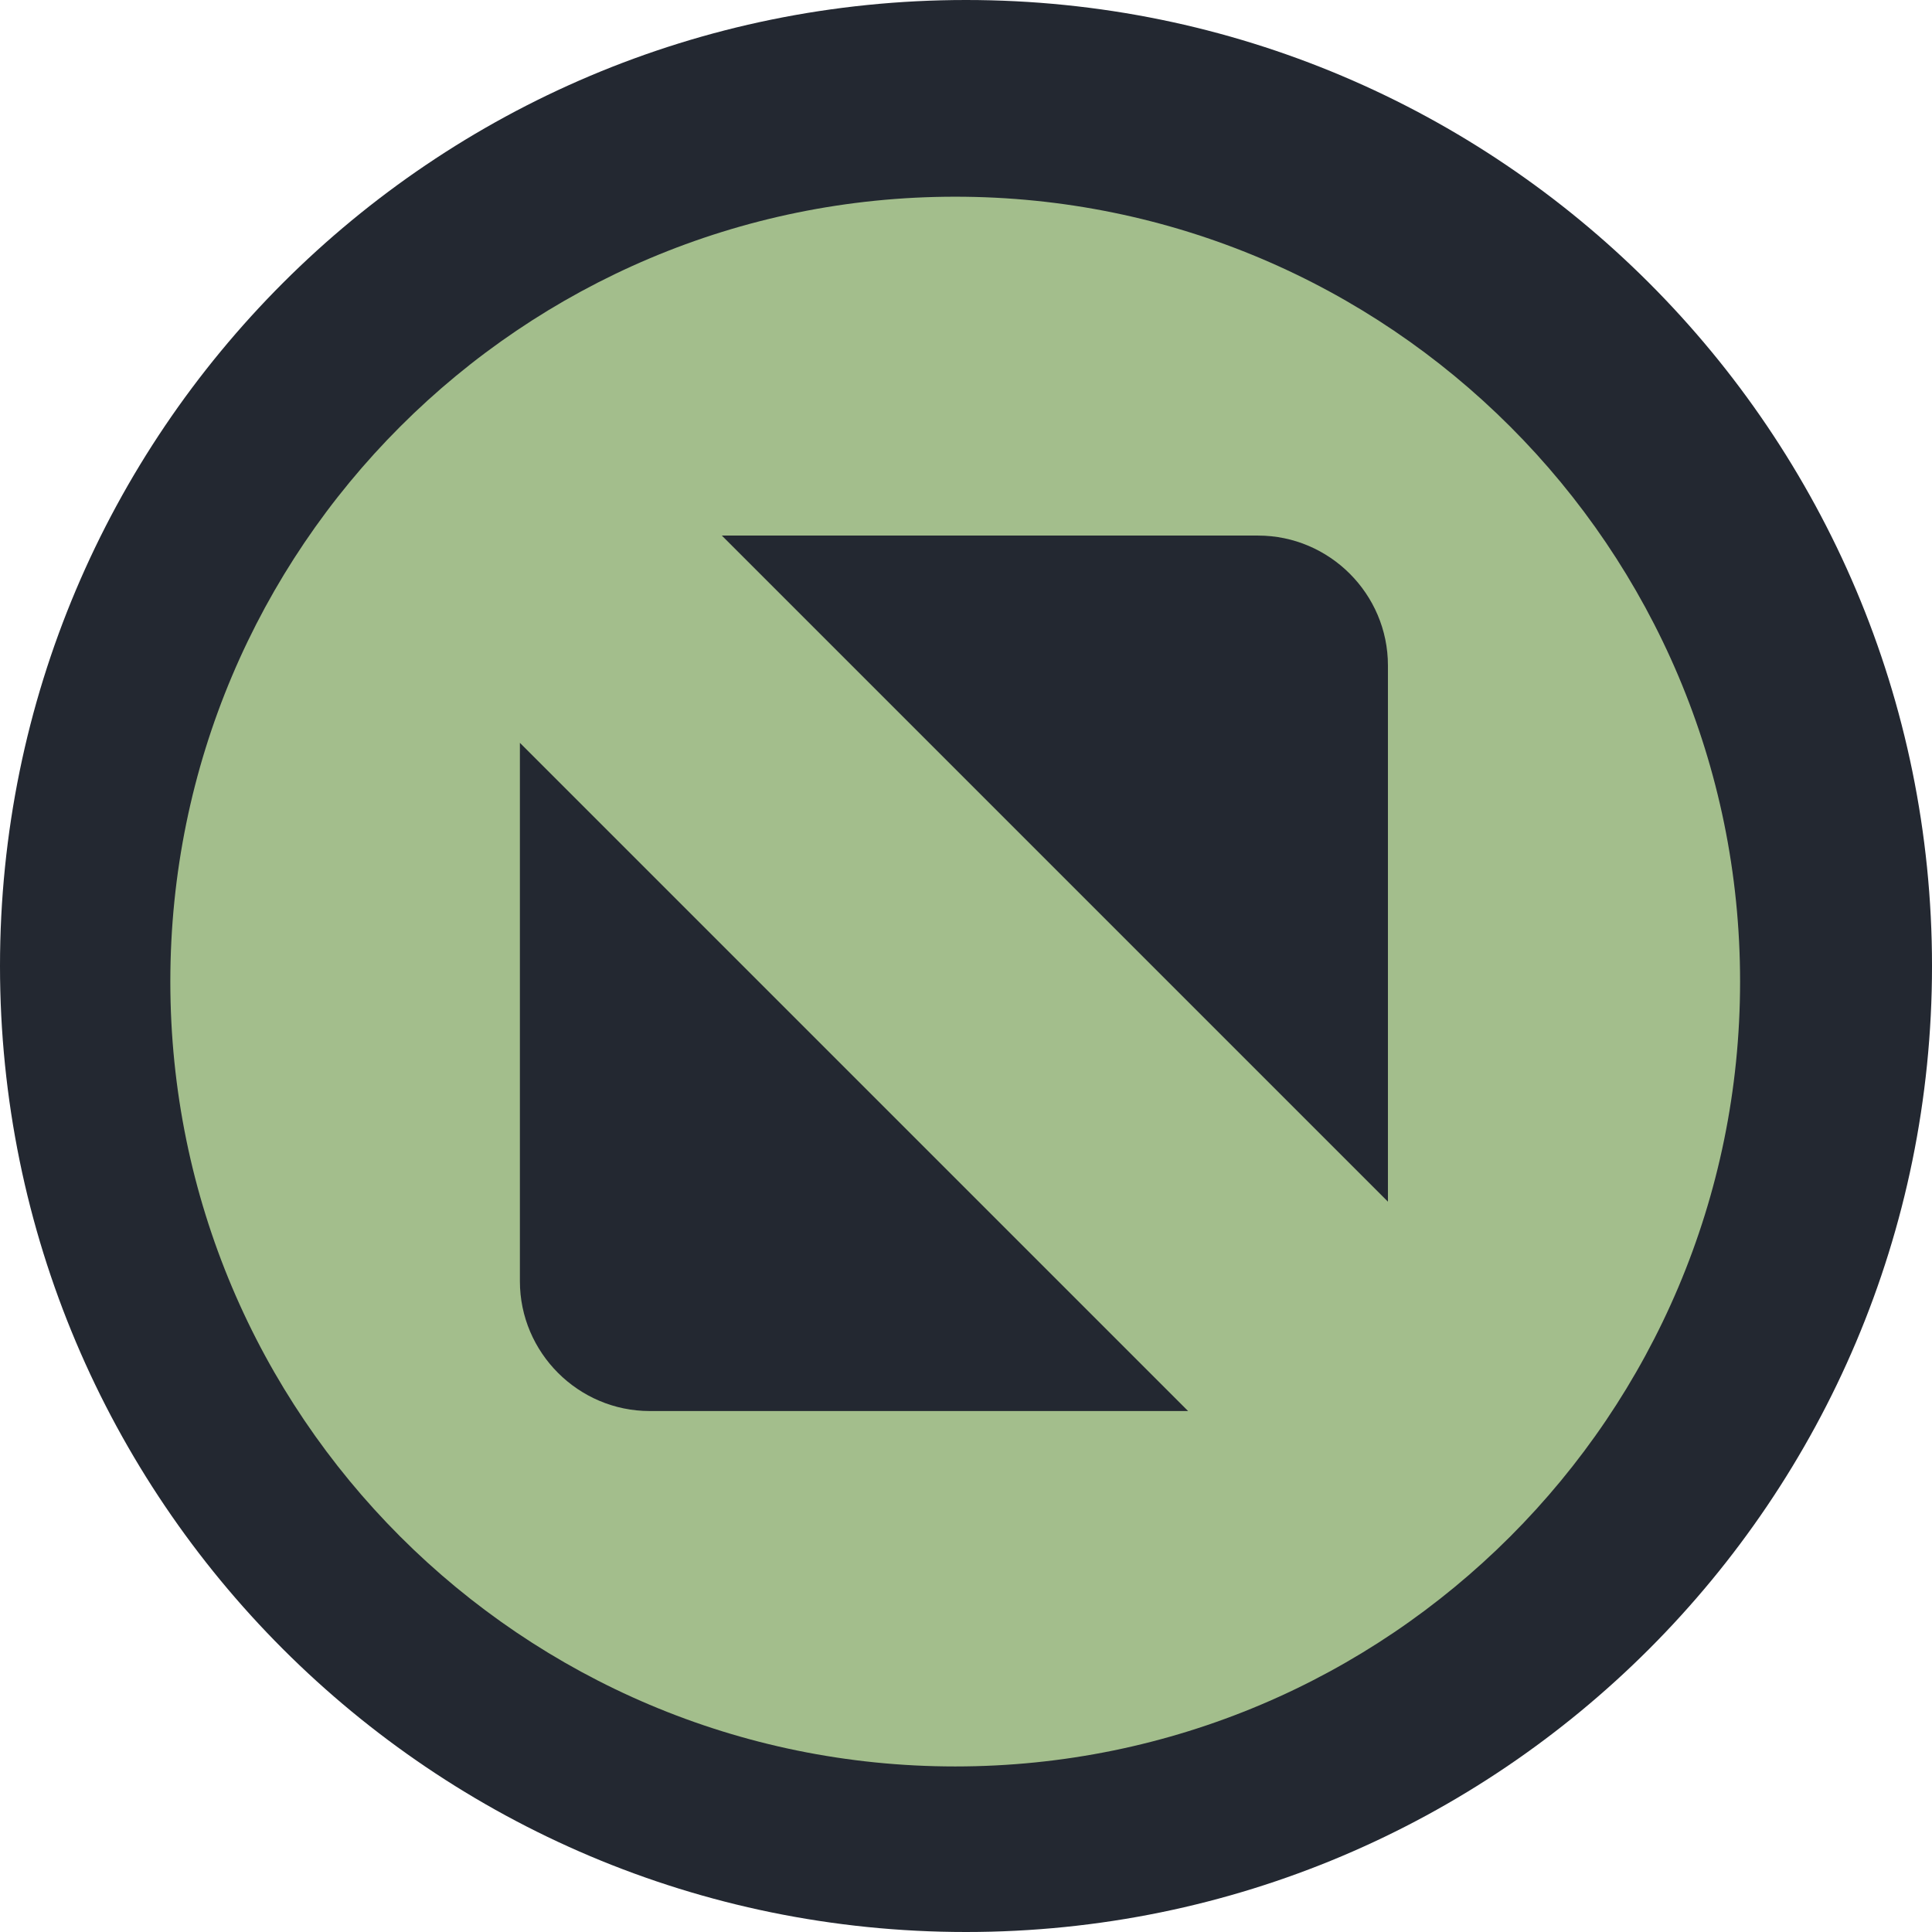
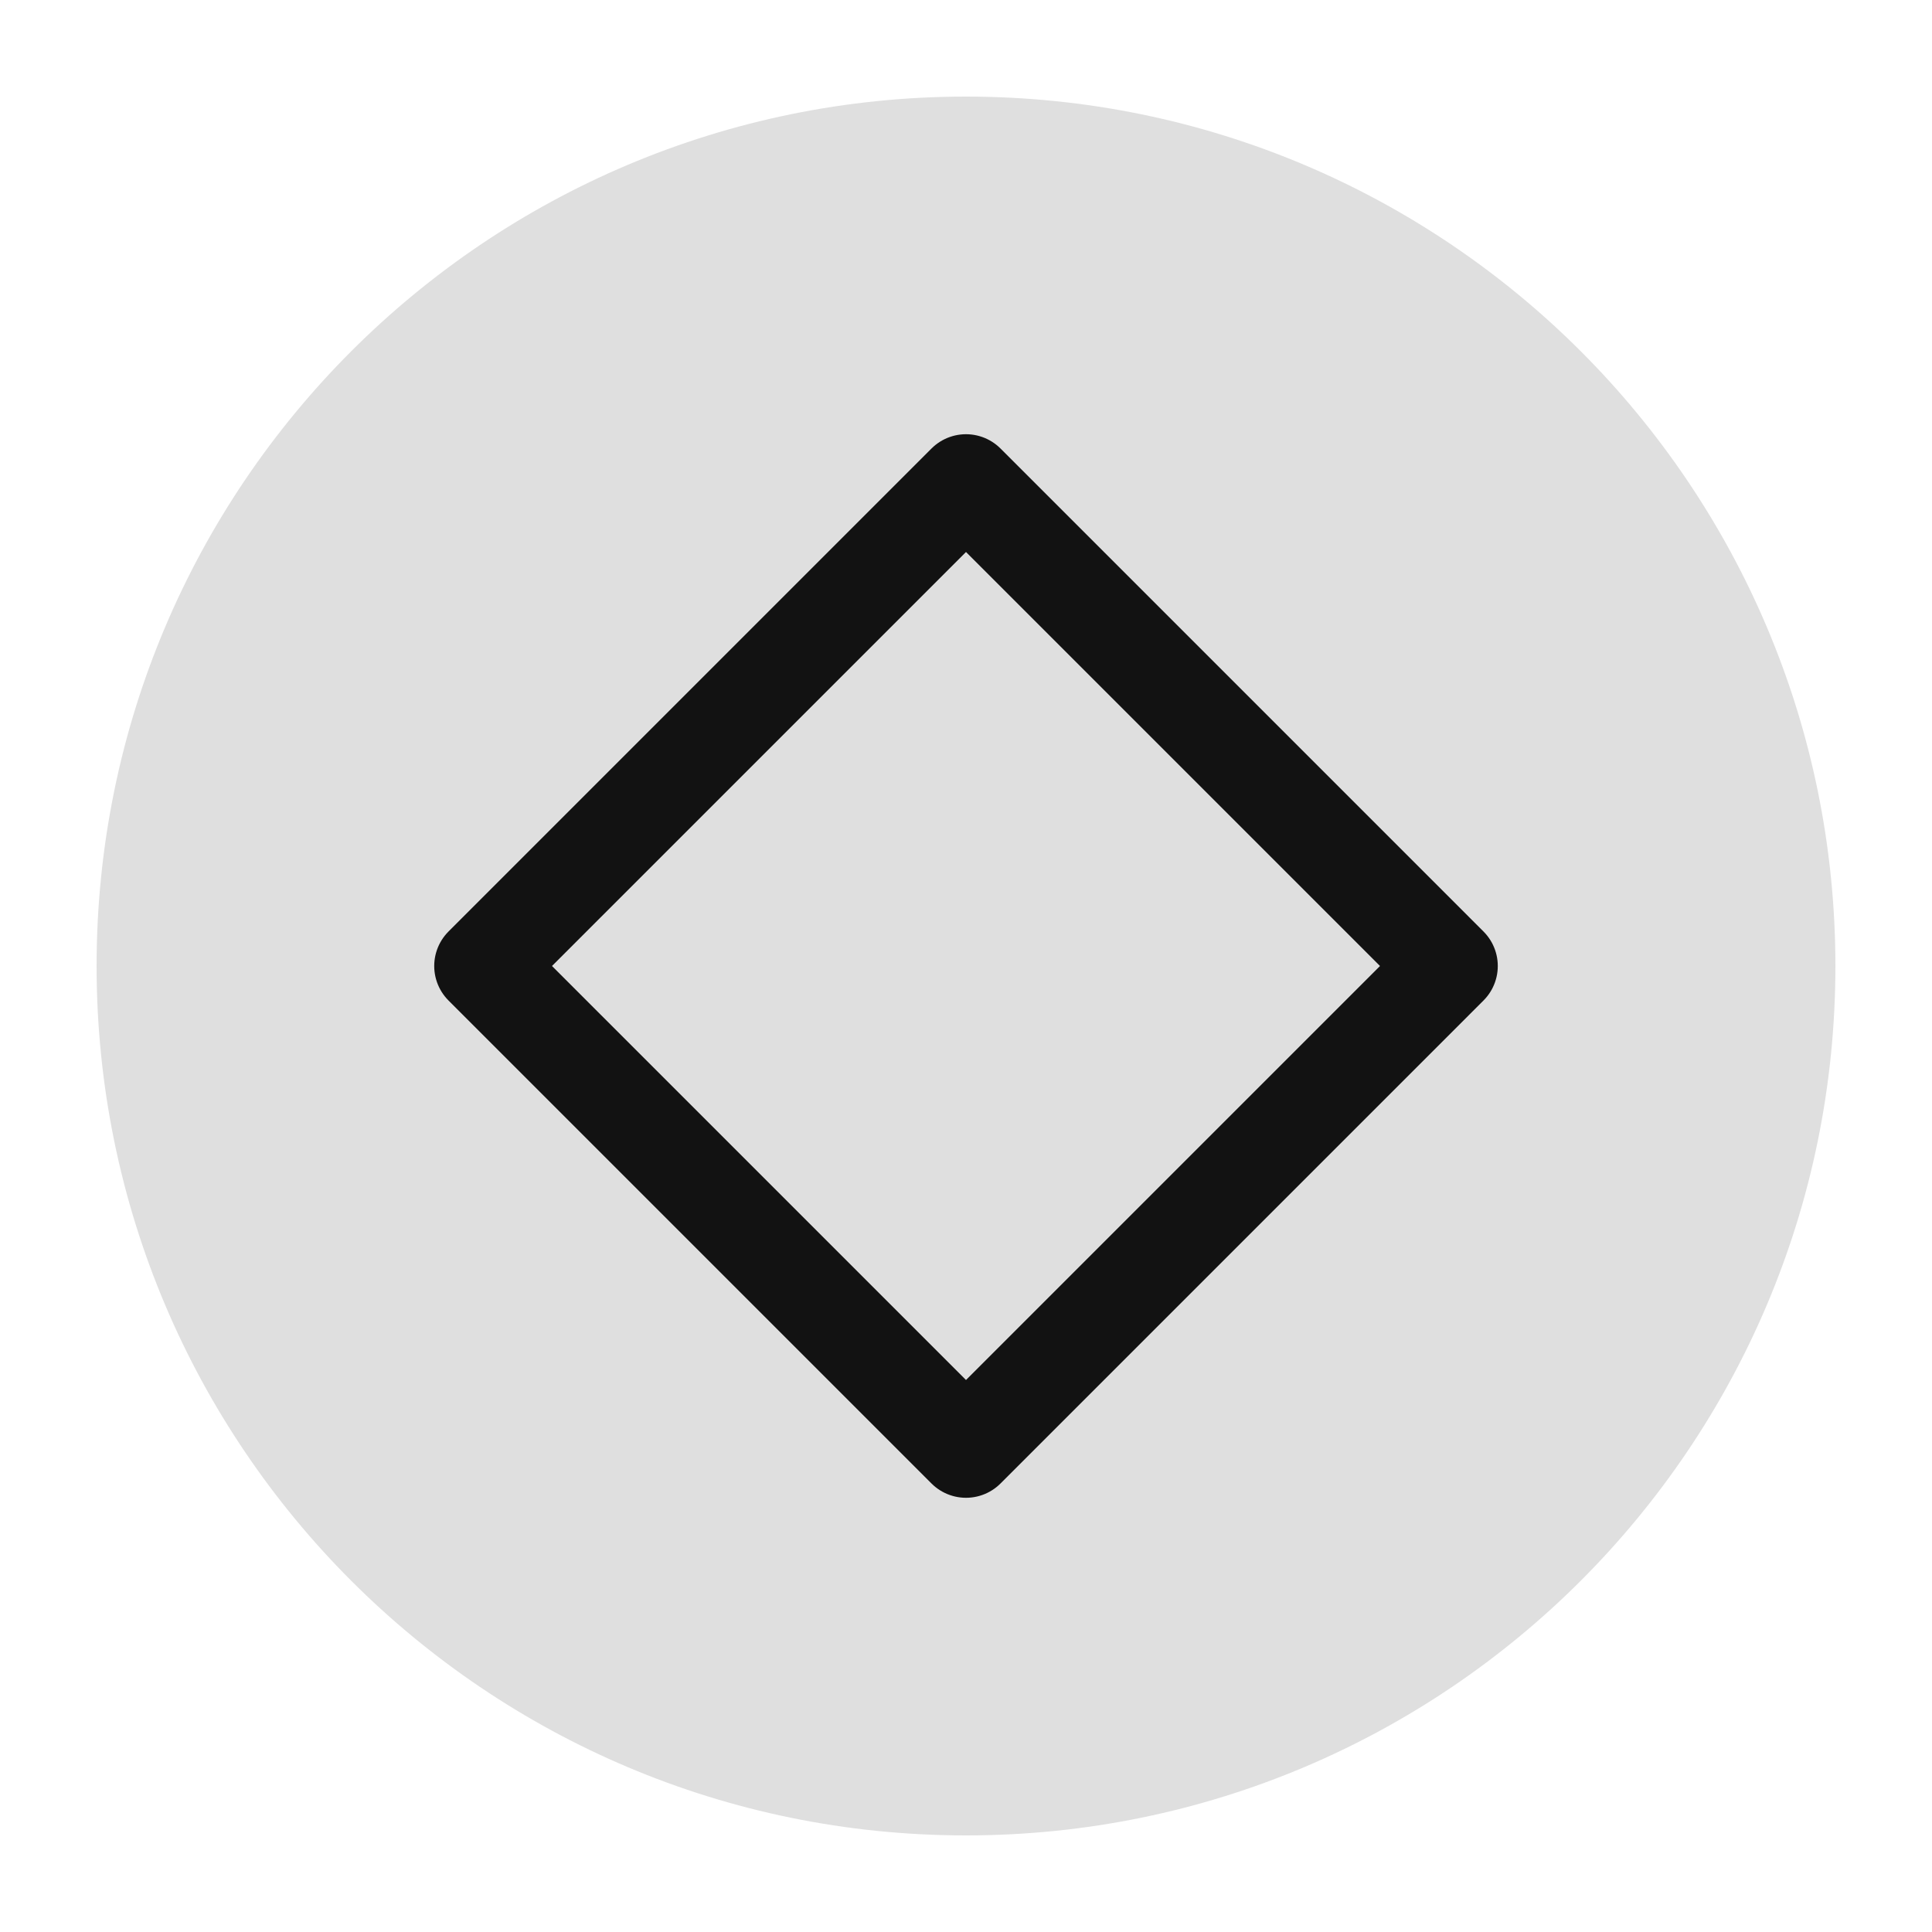
<svg xmlns="http://www.w3.org/2000/svg" viewBox="0 0 50 50" version="1.2" baseProfile="tiny">
  <defs>
</defs>
  <g fill="none" stroke="black" stroke-width="1" fill-rule="evenodd" stroke-linecap="square" stroke-linejoin="bevel">
-     <g fill="#232831" fill-opacity="1" stroke="none" transform="matrix(0.0548323,0,0,-0.0548323,-8.04361,49.8508)" font-family="Noto Sans" font-size="10" font-weight="400" font-style="normal">
-       <path vector-effect="none" fill-rule="evenodd" d="M602.635,-2.721 C854.437,-2.721 1058.57,201.409 1058.57,453.214 C1058.57,705.021 854.437,909.15 602.635,909.15 C350.825,909.15 146.695,705.021 146.695,453.214 C146.695,201.409 350.825,-2.721 602.635,-2.721 " />
+     <g fill="#dfdfdf" fill-opacity="1" stroke="none" transform="matrix(2.5,0,0,2.5,2.5,2.5)" font-family="Noto Sans" font-size="11" font-weight="400" font-style="normal">
+       <circle cx="9" cy="9" r="9" />
    </g>
-     <g fill="#a3be8c" fill-opacity="1" stroke="none" transform="matrix(0.0548323,0,0,-0.0548323,-8.04361,49.8508)" font-family="Noto Sans" font-size="10" font-weight="400" font-style="normal">
-       <path vector-effect="none" fill-rule="evenodd" d="M597.538,75.416 C802.13,75.416 967.984,241.274 967.984,445.865 C967.984,650.458 802.129,816.312 597.538,816.312 C392.943,816.312 227.088,650.458 227.088,445.865 C227.088,241.274 392.943,75.416 597.538,75.416 " />
+     <g fill="none" stroke="#121212" stroke-opacity="1" stroke-width="1.01" stroke-linecap="round" stroke-linejoin="round" transform="matrix(2.5,0,0,2.5,2.5,2.5)" font-family="Noto Sans" font-size="11" font-weight="400" font-style="normal">
+       <path vector-effect="none" fill-rule="evenodd" d="M4,9 L9,4 L14,9 L9,14 L4,9" />
    </g>
-     <g fill="#232831" fill-opacity="1" stroke="none" transform="matrix(0.0548323,0,0,-0.0548323,-8.04361,49.8508)" font-family="Noto Sans" font-size="10" font-weight="400" font-style="normal">
-       <path vector-effect="none" fill-rule="evenodd" d="M487.391,656.368 L740.496,656.368 C774.198,656.368 801.775,628.791 801.775,595.086 L801.775,341.983 L487.391,656.368 M707.46,243.166 L453.357,243.166 C419.651,243.166 392.077,270.74 392.077,304.445 L392.077,558.549 L707.46,243.166" />
-     </g>
-     <g fill="none" stroke="#000000" stroke-opacity="1" stroke-width="1" stroke-linecap="square" stroke-linejoin="bevel" transform="matrix(1,0,0,1,0,0)" font-family="Noto Sans" font-size="10" font-weight="400" font-style="normal">
+     <g fill="none" stroke="#000000" stroke-opacity="1" stroke-width="1" stroke-linecap="square" stroke-linejoin="bevel" transform="matrix(1,0,0,1,0,0)" font-family="Noto Sans" font-size="11" font-weight="400" font-style="normal">
</g>
  </g>
</svg>
